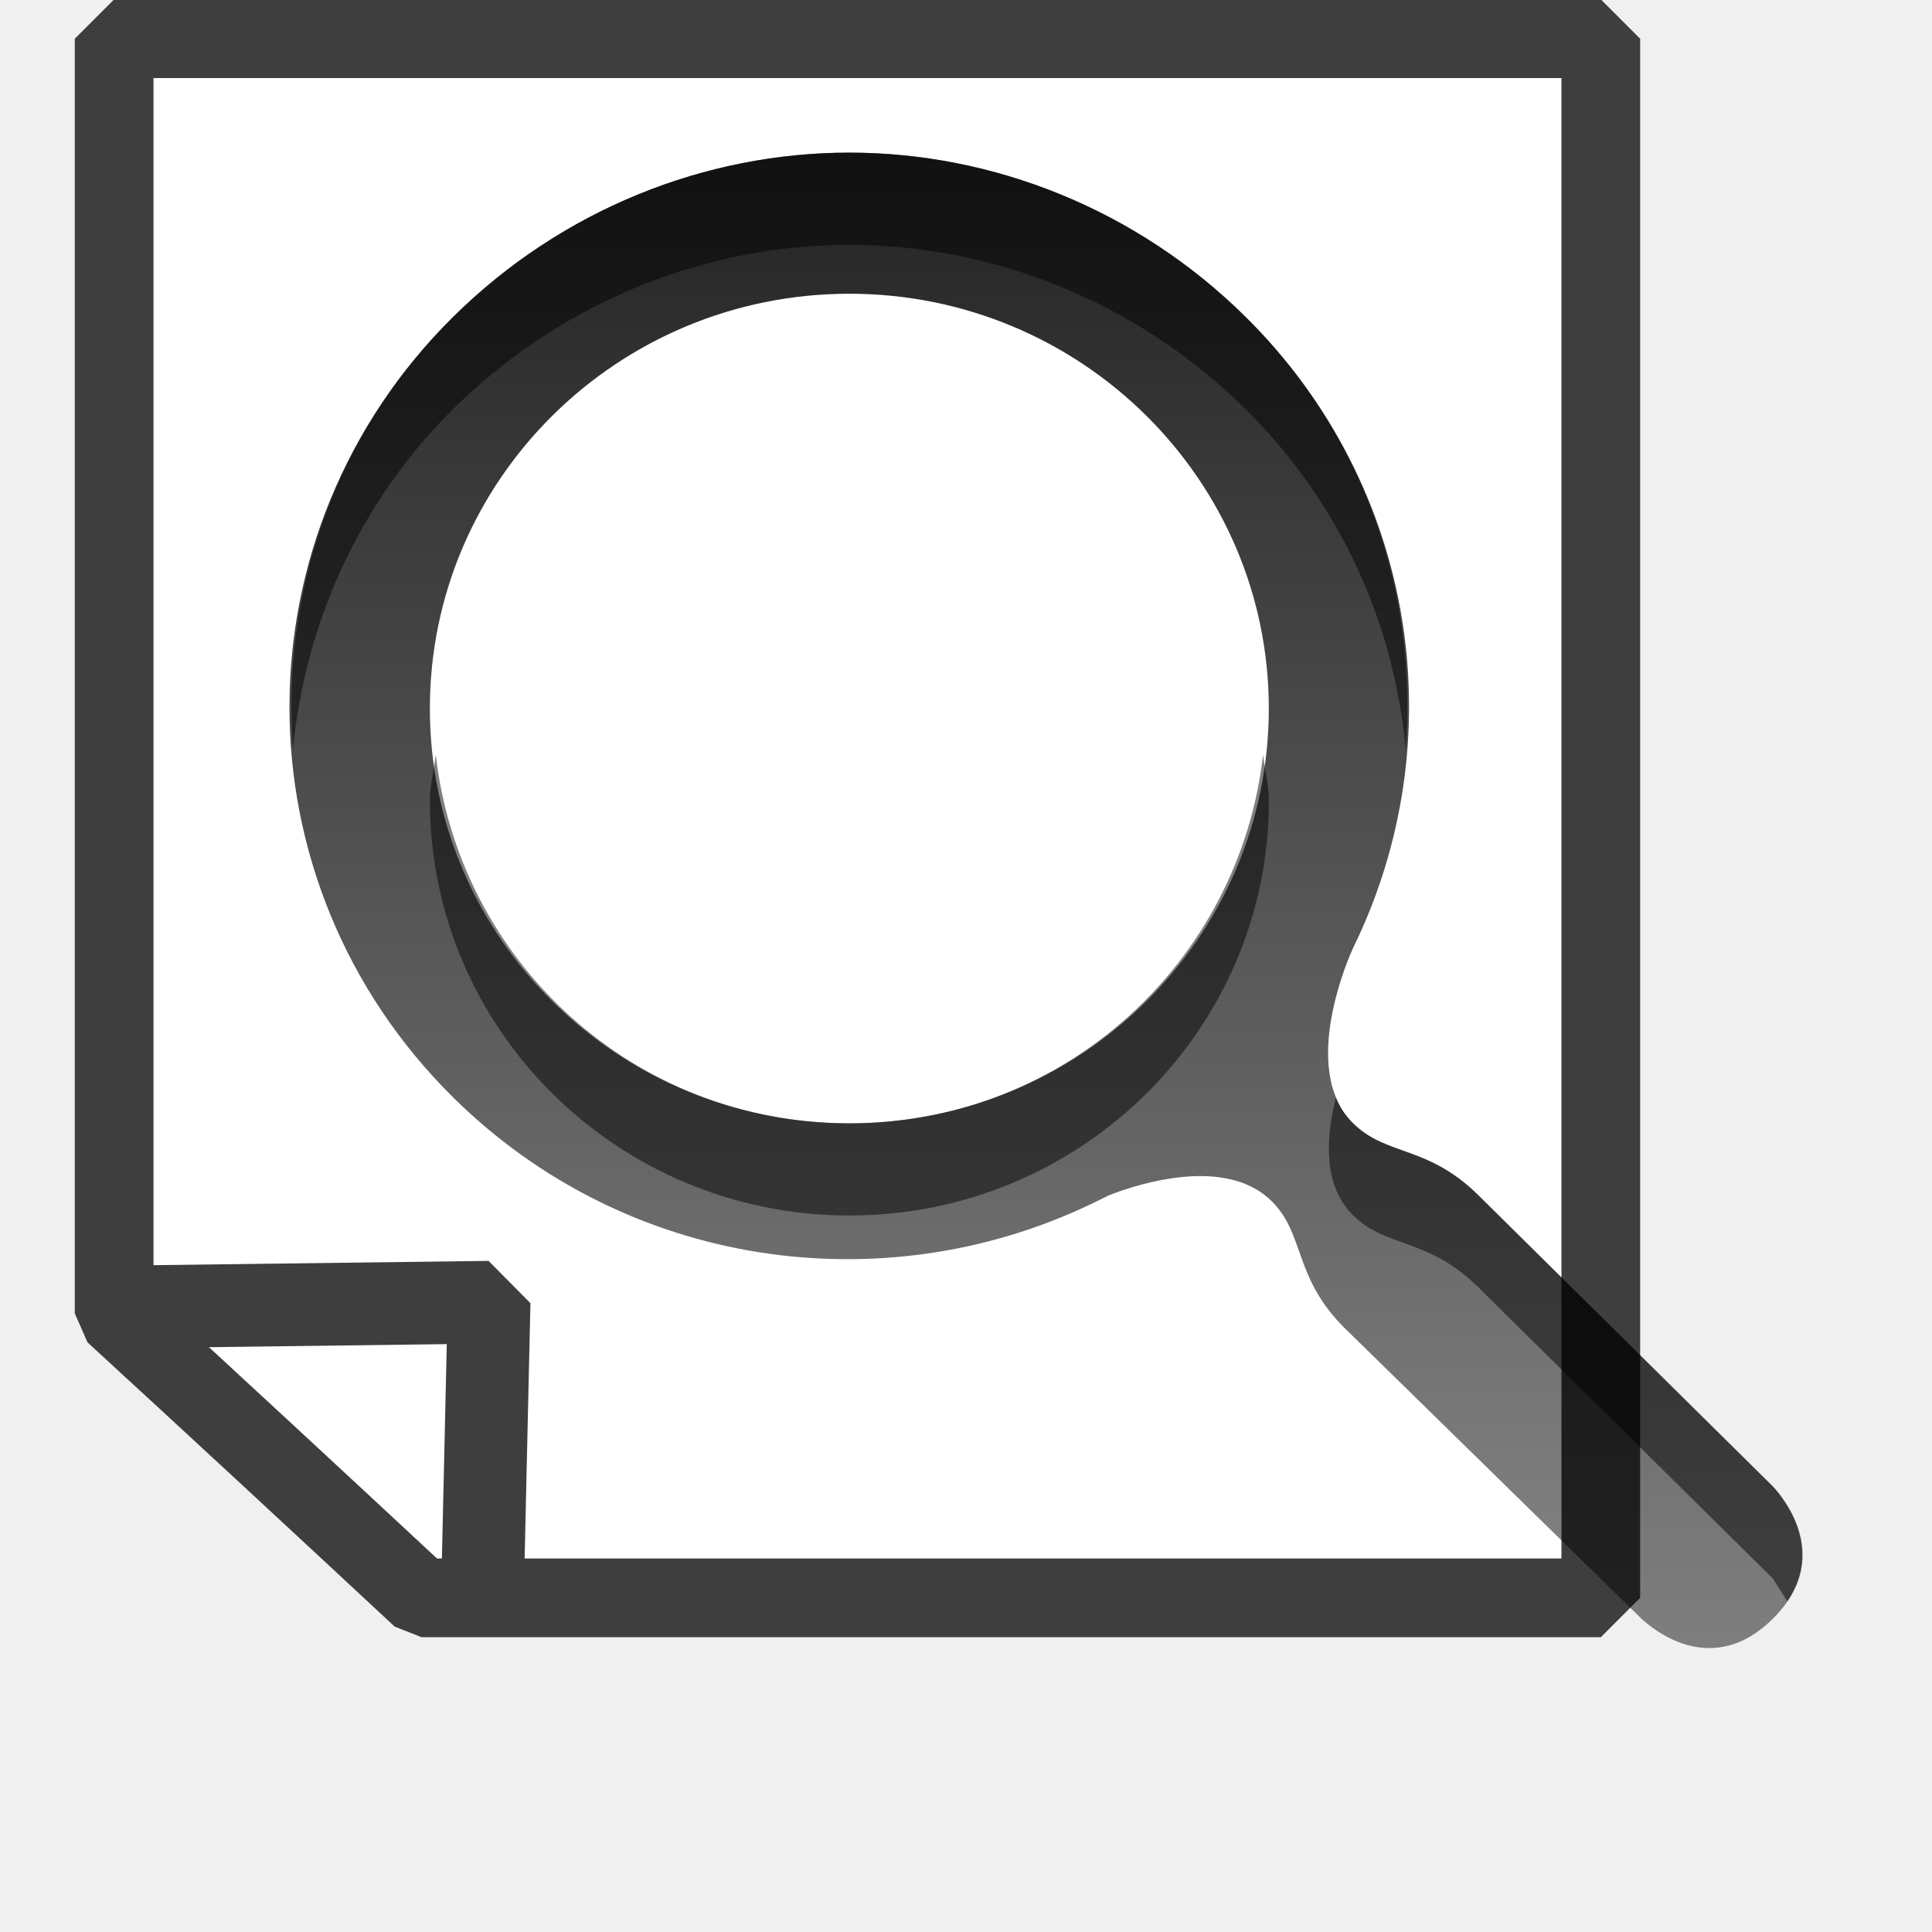
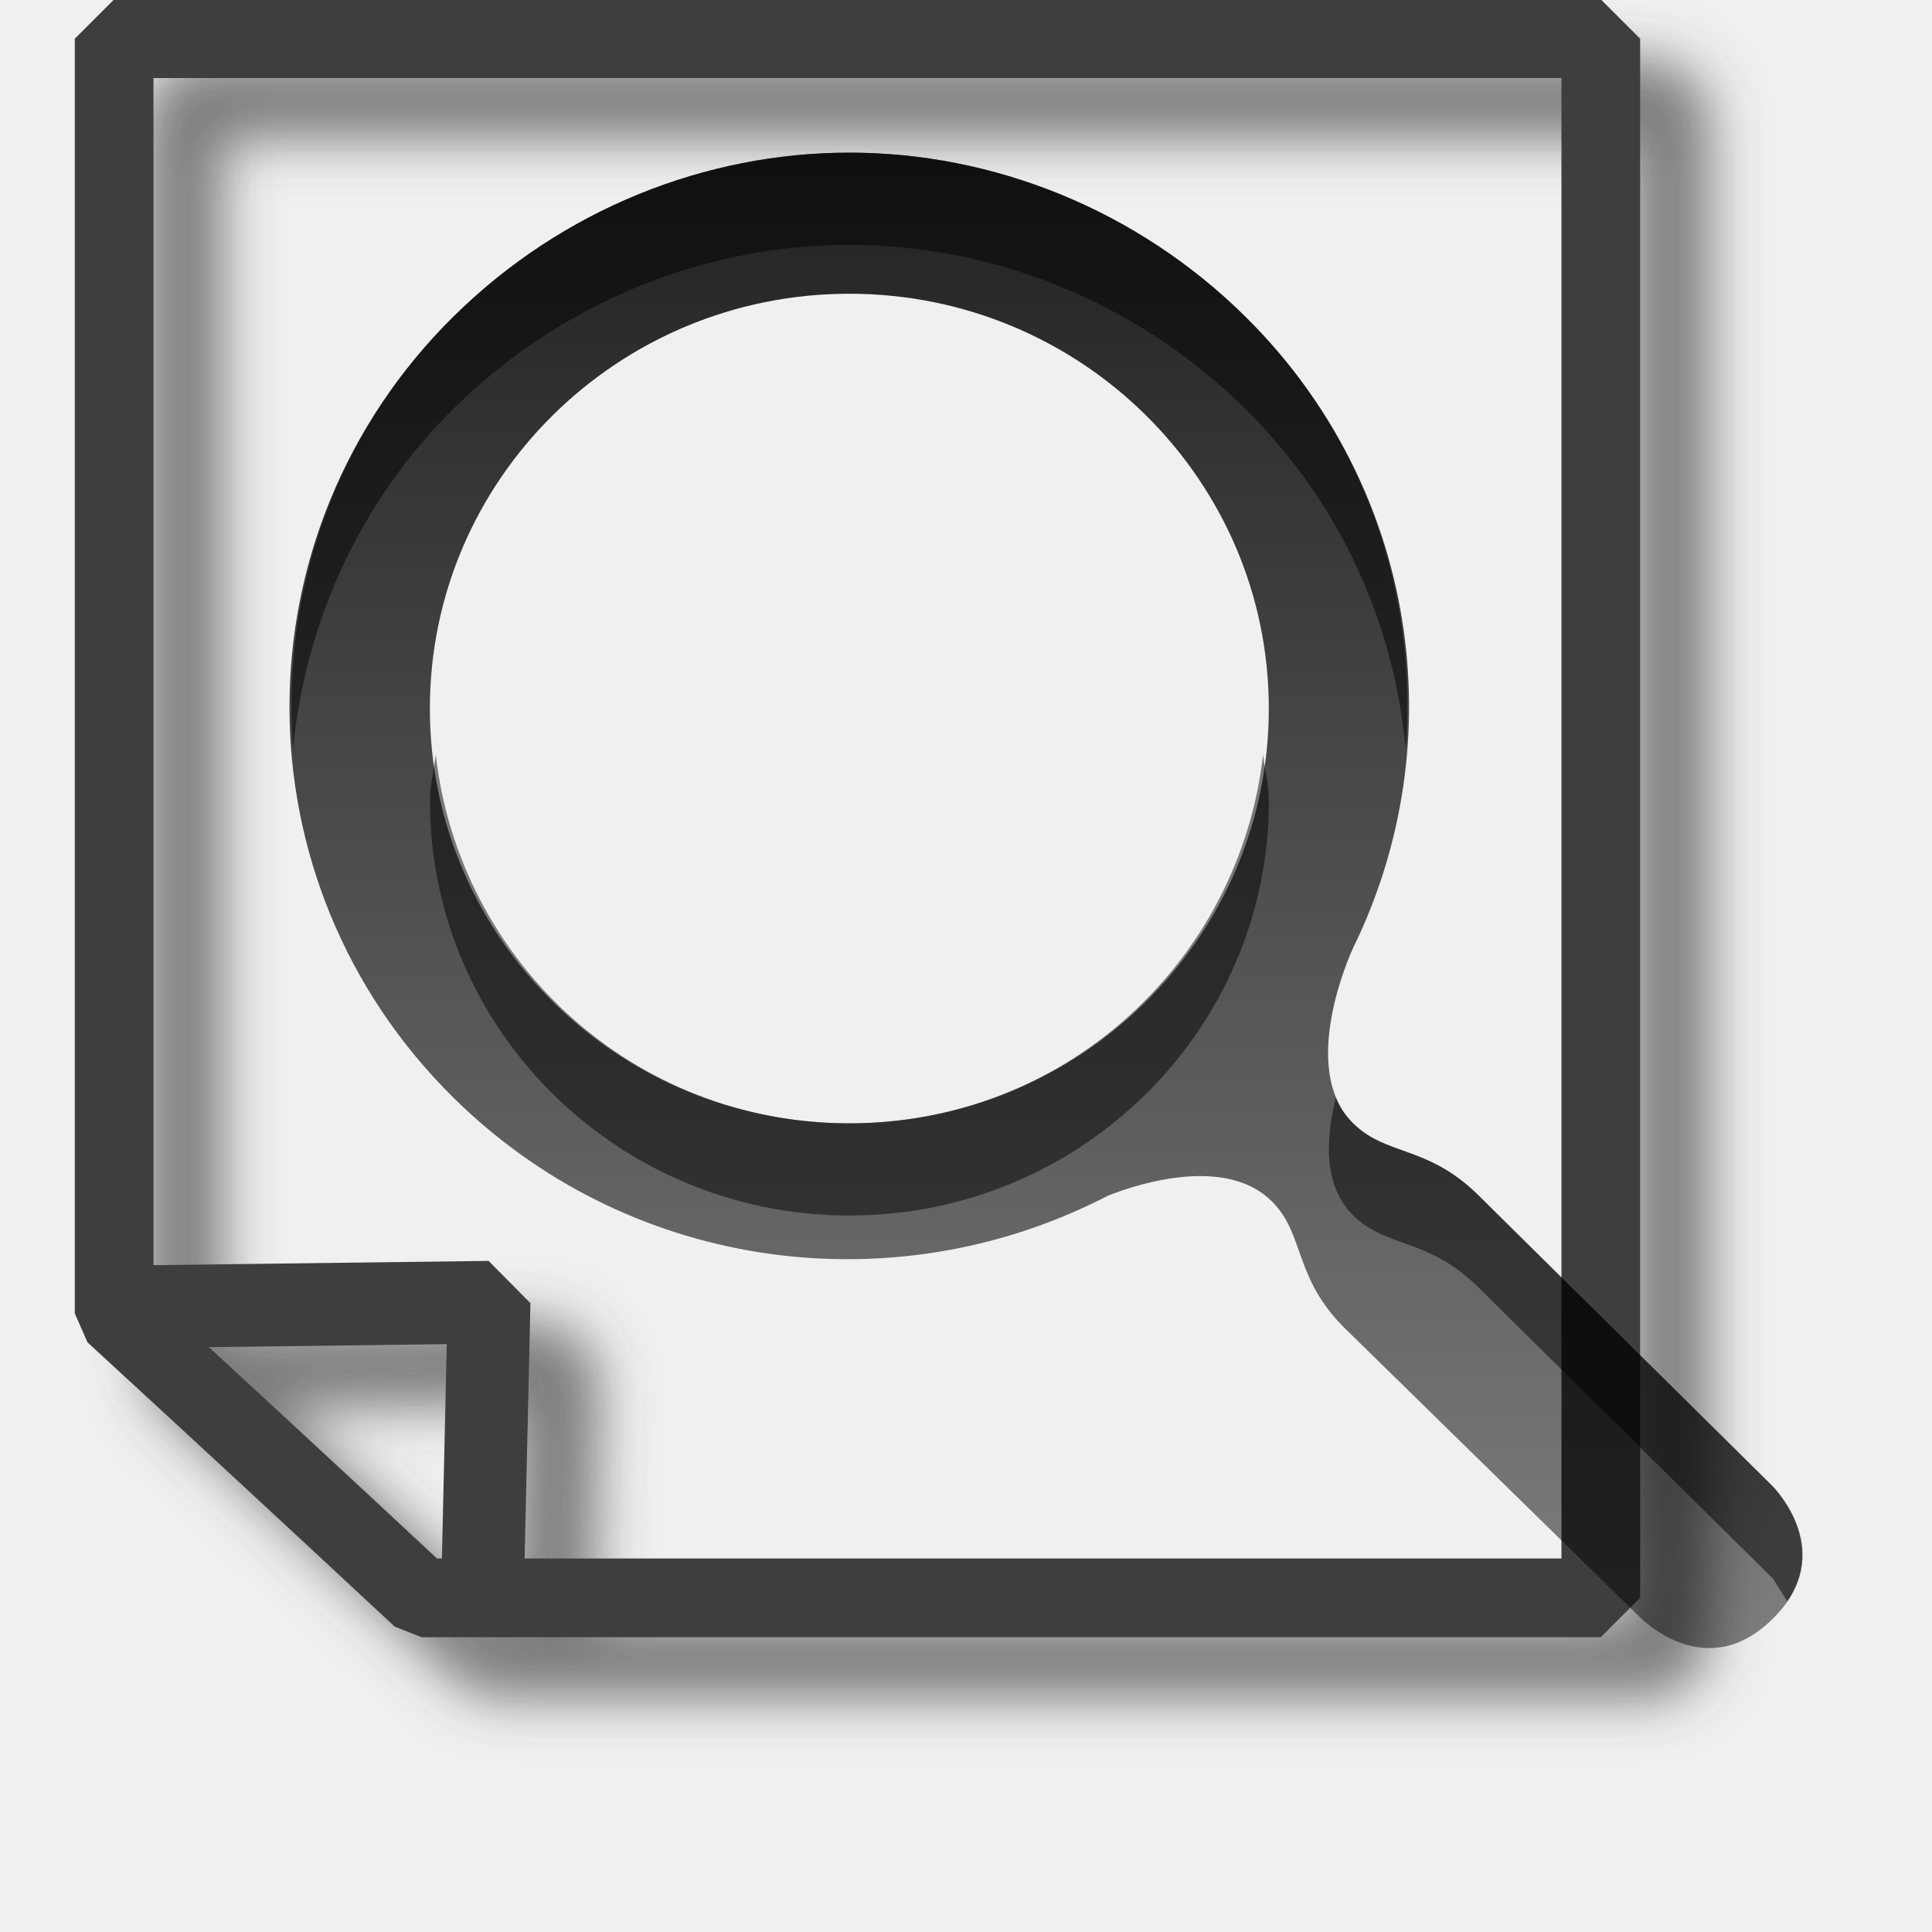
<svg xmlns="http://www.w3.org/2000/svg" xmlns:xlink="http://www.w3.org/1999/xlink" width="26" height="26" id="svg2" version="1.0">
  <defs id="defs4">
    <linearGradient id="StandardGradient" gradientTransform="scale(1.000334,0.9996657)" x1="10.559" y1="3.015" x2="10.559" y2="19.286" gradientUnits="userSpaceOnUse">
      <stop id="stop3309" offset="0" style="stop-color:#000000;stop-opacity:0.863;" />
      <stop style="stop-color:#000000;stop-opacity:0.471;" offset="1" id="stop3311" />
    </linearGradient>
    <linearGradient xlink:href="#StandardGradient" id="linearGradient3031" gradientUnits="userSpaceOnUse" gradientTransform="matrix(1.247829,0,0,1.18389,0.2823959,-4.487809)" x1="10.559" y1="3.015" x2="10.559" y2="19.286" />
    <linearGradient xlink:href="#StandardGradient" id="linearGradient2999" gradientUnits="userSpaceOnUse" gradientTransform="matrix(1.254842,0,0,1.24002,0.1405049,-5.667093)" x1="10.559" y1="3.015" x2="10.559" y2="19.286" />
    <radialGradient xlink:href="#linearGradient3616" id="radialGradient2833" gradientUnits="userSpaceOnUse" gradientTransform="matrix(0.803544,0.00189829,-0.00483672,0.2967787,-78.22244,60.72777)" cx="44.287" cy="6.402" r="27.987" />
    <linearGradient id="linearGradient3616">
      <stop id="stop3618" offset="0" stop-color="#89d5f8" style="stop-color:#e6f5ff;stop-opacity:1" />
      <stop id="stop3620" offset="1" stop-color="#00899e" style="stop-color:#3c99d7;stop-opacity:1" />
    </linearGradient>
    <radialGradient xlink:href="#linearGradient3610" id="radialGradient2836" gradientUnits="userSpaceOnUse" gradientTransform="matrix(-0.2572455,0.3292426,-0.5421016,-0.4086461,-70.52164,-4.55515)" cx="18.195" cy="17.388" r="27.987" fx="18.195" fy="17.388" />
    <linearGradient id="linearGradient3610">
      <stop id="stop3612" offset="0" stop-color="#89d5f8" style="stop-color:#f4fbff;stop-opacity:1" />
      <stop id="stop3614" offset="1" stop-color="#00899e" style="stop-color:#3c99d7;stop-opacity:1" />
    </linearGradient>
+     <filter id="filter4346">
+       <feGaussianBlur stdDeviation="0.369" id="feGaussianBlur4348" />
+     </filter>
  </defs>
  <g id="layer3" style="display:inline" transform="translate(0,4)">
-     <path id="path15-4-8" d="M 1.536,-3.479 V 13.675 c 1.536,1.412 2.584,2.383 4.137,3.828 H 21.543 V -3.479 H 1.536 z" style="fill:#ffffff;stroke:#3e3e3e;stroke-width:1.059;stroke-linejoin:bevel;stroke-opacity:1" />
-     <path id="path17-0" d="m 1.866,13.585 4.716,-0.06 -0.08,3.521" style="color:#000000;fill:none;stroke:#3e3e3e;stroke-width:1.113;stroke-linejoin:bevel;stroke-opacity:1" />
+     <g transform="translate(0.9302428,0.8159722)" style="display:inline;filter:url(#filter4346);opacity:0.66" id="g3918-5">
+       <path style="fill:none;stroke:#3e3e3e;stroke-width:1.059;stroke-linejoin:bevel;stroke-opacity:1" d="M 1.536,-3.479 V 13.675 c 1.536,1.412 2.584,2.383 4.137,3.828 H 21.543 V -3.479 H 1.536 z" id="path15-4-8-6" />
+       <path style="color:#000000;fill:none;stroke:#3e3e3e;stroke-width:1.113;stroke-linejoin:bevel;stroke-opacity:1" d="m 1.866,13.585 4.716,-0.06 -0.08,3.521" id="path17-0-7" />
+     </g>
+     <g id="g3918">
+       <path style="fill:none;stroke:#3e3e3e;stroke-width:1.059;stroke-linejoin:bevel;stroke-opacity:1" d="M 1.536,-3.479 V 13.675 c 1.536,1.412 2.584,2.383 4.137,3.828 H 21.543 V -3.479 H 1.536 z" id="path15-4-8" />
+       <path style="color:#000000;fill:none;stroke:#3e3e3e;stroke-width:1.113;stroke-linejoin:bevel;stroke-opacity:1" d="m 1.866,13.585 4.716,-0.06 -0.08,3.521" id="path17-0" />
+     </g>
    <path style="fill:url(#linearGradient2999);fill-opacity:1;stroke:none;display:inline" d="m 11.43,-1.946 c -1.927,1e-7 -3.862,0.757 -5.331,2.21 -2.938,2.905 -2.938,7.6 0,10.505 2.326,2.3 5.781,2.776 8.585,1.434 0.074,-0.035 0.162,-0.078 0.235,-0.116 0.455,-0.178 1.591,-0.52 2.195,0.078 0.448,0.443 0.294,1.027 0.98,1.706 l 3.998,3.915 c 0.005,-0.005 0.867,0.887 1.764,0 0.9,-0.89 0.013,-1.767 0,-1.783 l -3.959,-3.915 c -0.686,-0.678 -1.237,-0.526 -1.686,-0.969 -0.739,-0.731 -0.044,-2.271 0,-2.365 C 19.569,5.98 19.087,2.564 16.762,0.264 15.293,-1.189 13.357,-1.946 11.43,-1.946 z m 0,1.899 c 3.116,-2.2e-7 5.645,2.501 5.645,5.582 0,3.081 -2.529,5.582 -5.645,5.582 -3.116,0 -5.645,-2.501 -5.645,-5.582 1e-7,-3.081 2.529,-5.582 5.645,-5.582 z" id="Symbol" />
    <path style="opacity:0.5;fill:#000000;fill-opacity:1;stroke:none;display:inline" d="m 11.43,-1.946 c -1.927,1e-7 -3.862,0.757 -5.331,2.21 C 4.487,1.858 3.786,3.998 3.943,6.078 4.104,4.422 4.814,2.775 6.099,1.504 7.568,0.052 9.504,-0.705 11.43,-0.705 c 1.927,0 3.862,0.757 5.331,2.21 1.293,1.279 2.002,2.907 2.156,4.574 C 19.078,3.995 18.376,1.86 16.762,0.264 15.293,-1.189 13.357,-1.946 11.43,-1.946 z M 5.864,6.156 c -0.024,0.207 -0.078,0.407 -0.078,0.62 0,3.081 2.529,5.582 5.645,5.582 3.116,0 5.645,-2.501 5.645,-5.582 0,-0.213 -0.055,-0.413 -0.078,-0.62 -0.317,2.785 -2.666,4.962 -5.567,4.962 -2.901,0 -5.25,-2.177 -5.567,-4.962 z M 17.977,10.769 c -0.126,0.526 -0.188,1.17 0.235,1.589 0.448,0.443 1,0.291 1.686,0.969 l 3.959,3.915 c 0.004,0.005 0.1,0.156 0.196,0.31 0.54,-0.8 -0.184,-1.536 -0.196,-1.551 L 19.898,12.087 C 19.212,11.408 18.66,11.561 18.212,11.118 18.1,11.007 18.03,10.909 17.977,10.769 z" id="BevelShadow" />
  </g>
</svg>
